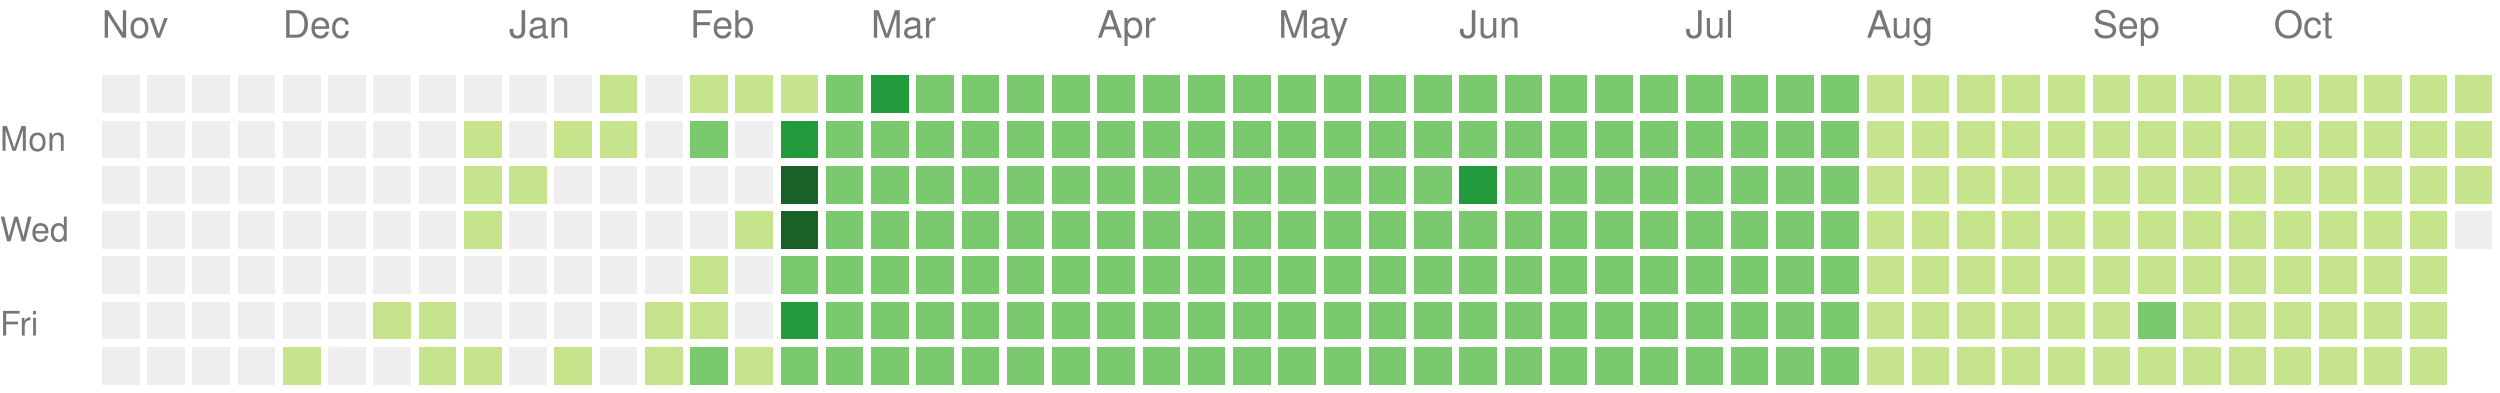
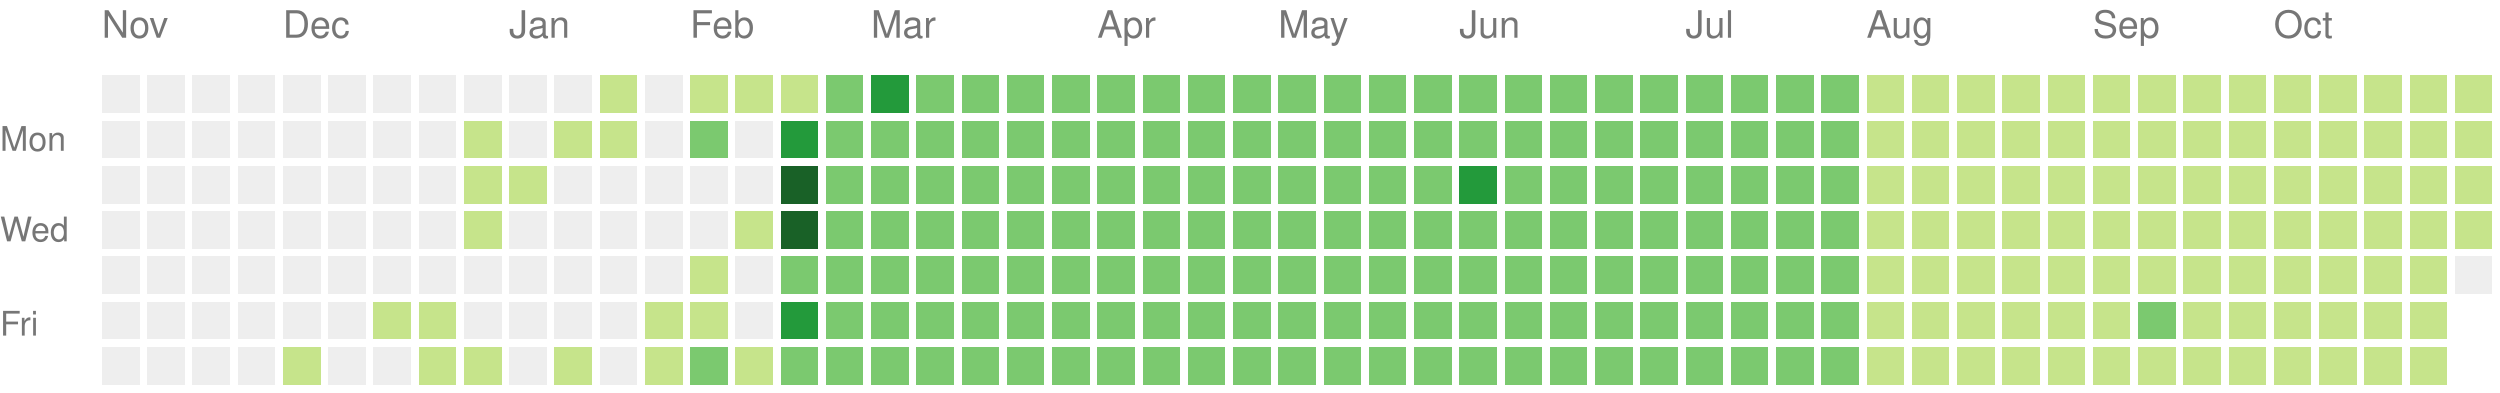
<svg xmlns="http://www.w3.org/2000/svg" version="1.1" width="663" height="104">
  <rect style="fill:#eeeeee;shape-rendering:crispedges;" data-score="0" data-date="2024-11-03" x="27" y="20" width="10" height="10" />
  <rect style="fill:#eeeeee;shape-rendering:crispedges;" data-score="0" data-date="2024-11-10" x="39" y="20" width="10" height="10" />
  <rect style="fill:#eeeeee;shape-rendering:crispedges;" data-score="0" data-date="2024-11-17" x="51" y="20" width="10" height="10" />
  <rect style="fill:#eeeeee;shape-rendering:crispedges;" data-score="0" data-date="2024-11-24" x="63" y="20" width="10" height="10" />
  <rect style="fill:#eeeeee;shape-rendering:crispedges;" data-score="0" data-date="2024-12-01" x="75" y="20" width="10" height="10" />
  <rect style="fill:#eeeeee;shape-rendering:crispedges;" data-score="0" data-date="2024-12-08" x="87" y="20" width="10" height="10" />
  <rect style="fill:#eeeeee;shape-rendering:crispedges;" data-score="0" data-date="2024-12-15" x="99" y="20" width="10" height="10" />
  <rect style="fill:#eeeeee;shape-rendering:crispedges;" data-score="0" data-date="2024-12-22" x="111" y="20" width="10" height="10" />
  <rect style="fill:#eeeeee;shape-rendering:crispedges;" data-score="0" data-date="2024-12-29" x="123" y="20" width="10" height="10" />
  <rect style="fill:#eeeeee;shape-rendering:crispedges;" data-score="0" data-date="2025-01-05" x="135" y="20" width="10" height="10" />
  <rect style="fill:#eeeeee;shape-rendering:crispedges;" data-score="0" data-date="2025-01-12" x="147" y="20" width="10" height="10" />
  <rect style="fill:#c6e48b;shape-rendering:crispedges;" data-score="1" data-date="2025-01-19" x="159" y="20" width="10" height="10" />
  <rect style="fill:#eeeeee;shape-rendering:crispedges;" data-score="0" data-date="2025-01-26" x="171" y="20" width="10" height="10" />
  <rect style="fill:#c6e48b;shape-rendering:crispedges;" data-score="1" data-date="2025-02-02" x="183" y="20" width="10" height="10" />
  <rect style="fill:#c6e48b;shape-rendering:crispedges;" data-score="1" data-date="2025-02-09" x="195" y="20" width="10" height="10" />
  <rect style="fill:#c6e48b;shape-rendering:crispedges;" data-score="1" data-date="2025-02-16" x="207" y="20" width="10" height="10" />
  <rect style="fill:#7bc96f;shape-rendering:crispedges;" data-score="2" data-date="2025-02-23" x="219" y="20" width="10" height="10" />
  <rect style="fill:#239a3b;shape-rendering:crispedges;" data-score="3" data-date="2025-03-02" x="231" y="20" width="10" height="10" />
  <rect style="fill:#7bc96f;shape-rendering:crispedges;" data-score="2" data-date="2025-03-09" x="243" y="20" width="10" height="10" />
  <rect style="fill:#7bc96f;shape-rendering:crispedges;" data-score="2" data-date="2025-03-16" x="255" y="20" width="10" height="10" />
  <rect style="fill:#7bc96f;shape-rendering:crispedges;" data-score="2" data-date="2025-03-23" x="267" y="20" width="10" height="10" />
  <rect style="fill:#7bc96f;shape-rendering:crispedges;" data-score="2" data-date="2025-03-30" x="279" y="20" width="10" height="10" />
  <rect style="fill:#7bc96f;shape-rendering:crispedges;" data-score="2" data-date="2025-04-06" x="291" y="20" width="10" height="10" />
  <rect style="fill:#7bc96f;shape-rendering:crispedges;" data-score="2" data-date="2025-04-13" x="303" y="20" width="10" height="10" />
  <rect style="fill:#7bc96f;shape-rendering:crispedges;" data-score="2" data-date="2025-04-20" x="315" y="20" width="10" height="10" />
  <rect style="fill:#7bc96f;shape-rendering:crispedges;" data-score="2" data-date="2025-04-27" x="327" y="20" width="10" height="10" />
  <rect style="fill:#7bc96f;shape-rendering:crispedges;" data-score="2" data-date="2025-05-04" x="339" y="20" width="10" height="10" />
  <rect style="fill:#7bc96f;shape-rendering:crispedges;" data-score="2" data-date="2025-05-11" x="351" y="20" width="10" height="10" />
  <rect style="fill:#7bc96f;shape-rendering:crispedges;" data-score="2" data-date="2025-05-18" x="363" y="20" width="10" height="10" />
  <rect style="fill:#7bc96f;shape-rendering:crispedges;" data-score="2" data-date="2025-05-25" x="375" y="20" width="10" height="10" />
  <rect style="fill:#7bc96f;shape-rendering:crispedges;" data-score="2" data-date="2025-06-01" x="387" y="20" width="10" height="10" />
  <rect style="fill:#7bc96f;shape-rendering:crispedges;" data-score="2" data-date="2025-06-08" x="399" y="20" width="10" height="10" />
  <rect style="fill:#7bc96f;shape-rendering:crispedges;" data-score="2" data-date="2025-06-15" x="411" y="20" width="10" height="10" />
  <rect style="fill:#7bc96f;shape-rendering:crispedges;" data-score="2" data-date="2025-06-22" x="423" y="20" width="10" height="10" />
  <rect style="fill:#7bc96f;shape-rendering:crispedges;" data-score="2" data-date="2025-06-29" x="435" y="20" width="10" height="10" />
  <rect style="fill:#7bc96f;shape-rendering:crispedges;" data-score="2" data-date="2025-07-06" x="447" y="20" width="10" height="10" />
  <rect style="fill:#7bc96f;shape-rendering:crispedges;" data-score="2" data-date="2025-07-13" x="459" y="20" width="10" height="10" />
  <rect style="fill:#7bc96f;shape-rendering:crispedges;" data-score="2" data-date="2025-07-20" x="471" y="20" width="10" height="10" />
  <rect style="fill:#7bc96f;shape-rendering:crispedges;" data-score="2" data-date="2025-07-27" x="483" y="20" width="10" height="10" />
  <rect style="fill:#c6e48b;shape-rendering:crispedges;" data-score="1" data-date="2025-08-03" x="495" y="20" width="10" height="10" />
  <rect style="fill:#c6e48b;shape-rendering:crispedges;" data-score="1" data-date="2025-08-10" x="507" y="20" width="10" height="10" />
  <rect style="fill:#c6e48b;shape-rendering:crispedges;" data-score="1" data-date="2025-08-17" x="519" y="20" width="10" height="10" />
  <rect style="fill:#c6e48b;shape-rendering:crispedges;" data-score="1" data-date="2025-08-24" x="531" y="20" width="10" height="10" />
  <rect style="fill:#c6e48b;shape-rendering:crispedges;" data-score="1" data-date="2025-08-31" x="543" y="20" width="10" height="10" />
  <rect style="fill:#c6e48b;shape-rendering:crispedges;" data-score="1" data-date="2025-09-07" x="555" y="20" width="10" height="10" />
  <rect style="fill:#c6e48b;shape-rendering:crispedges;" data-score="1" data-date="2025-09-14" x="567" y="20" width="10" height="10" />
  <rect style="fill:#c6e48b;shape-rendering:crispedges;" data-score="1" data-date="2025-09-21" x="579" y="20" width="10" height="10" />
  <rect style="fill:#c6e48b;shape-rendering:crispedges;" data-score="1" data-date="2025-09-28" x="591" y="20" width="10" height="10" />
  <rect style="fill:#c6e48b;shape-rendering:crispedges;" data-score="1" data-date="2025-10-05" x="603" y="20" width="10" height="10" />
  <rect style="fill:#c6e48b;shape-rendering:crispedges;" data-score="1" data-date="2025-10-12" x="615" y="20" width="10" height="10" />
  <rect style="fill:#c6e48b;shape-rendering:crispedges;" data-score="1" data-date="2025-10-19" x="627" y="20" width="10" height="10" />
  <rect style="fill:#c6e48b;shape-rendering:crispedges;" data-score="1" data-date="2025-10-26" x="639" y="20" width="10" height="10" />
  <rect style="fill:#c6e48b;shape-rendering:crispedges;" data-score="1" data-date="2025-11-02" x="651" y="20" width="10" height="10" />
  <rect style="fill:#eeeeee;shape-rendering:crispedges;" data-score="0" data-date="2024-11-04" x="27" y="32" width="10" height="10" />
  <rect style="fill:#eeeeee;shape-rendering:crispedges;" data-score="0" data-date="2024-11-11" x="39" y="32" width="10" height="10" />
  <rect style="fill:#eeeeee;shape-rendering:crispedges;" data-score="0" data-date="2024-11-18" x="51" y="32" width="10" height="10" />
  <rect style="fill:#eeeeee;shape-rendering:crispedges;" data-score="0" data-date="2024-11-25" x="63" y="32" width="10" height="10" />
  <rect style="fill:#eeeeee;shape-rendering:crispedges;" data-score="0" data-date="2024-12-02" x="75" y="32" width="10" height="10" />
  <rect style="fill:#eeeeee;shape-rendering:crispedges;" data-score="0" data-date="2024-12-09" x="87" y="32" width="10" height="10" />
  <rect style="fill:#eeeeee;shape-rendering:crispedges;" data-score="0" data-date="2024-12-16" x="99" y="32" width="10" height="10" />
  <rect style="fill:#eeeeee;shape-rendering:crispedges;" data-score="0" data-date="2024-12-23" x="111" y="32" width="10" height="10" />
  <rect style="fill:#c6e48b;shape-rendering:crispedges;" data-score="1" data-date="2024-12-30" x="123" y="32" width="10" height="10" />
  <rect style="fill:#eeeeee;shape-rendering:crispedges;" data-score="0" data-date="2025-01-06" x="135" y="32" width="10" height="10" />
  <rect style="fill:#c6e48b;shape-rendering:crispedges;" data-score="1" data-date="2025-01-13" x="147" y="32" width="10" height="10" />
  <rect style="fill:#c6e48b;shape-rendering:crispedges;" data-score="1" data-date="2025-01-20" x="159" y="32" width="10" height="10" />
  <rect style="fill:#eeeeee;shape-rendering:crispedges;" data-score="0" data-date="2025-01-27" x="171" y="32" width="10" height="10" />
  <rect style="fill:#7bc96f;shape-rendering:crispedges;" data-score="2" data-date="2025-02-03" x="183" y="32" width="10" height="10" />
  <rect style="fill:#eeeeee;shape-rendering:crispedges;" data-score="0" data-date="2025-02-10" x="195" y="32" width="10" height="10" />
  <rect style="fill:#239a3b;shape-rendering:crispedges;" data-score="3" data-date="2025-02-17" x="207" y="32" width="10" height="10" />
  <rect style="fill:#7bc96f;shape-rendering:crispedges;" data-score="2" data-date="2025-02-24" x="219" y="32" width="10" height="10" />
  <rect style="fill:#7bc96f;shape-rendering:crispedges;" data-score="2" data-date="2025-03-03" x="231" y="32" width="10" height="10" />
  <rect style="fill:#7bc96f;shape-rendering:crispedges;" data-score="2" data-date="2025-03-10" x="243" y="32" width="10" height="10" />
  <rect style="fill:#7bc96f;shape-rendering:crispedges;" data-score="2" data-date="2025-03-17" x="255" y="32" width="10" height="10" />
  <rect style="fill:#7bc96f;shape-rendering:crispedges;" data-score="2" data-date="2025-03-24" x="267" y="32" width="10" height="10" />
  <rect style="fill:#7bc96f;shape-rendering:crispedges;" data-score="2" data-date="2025-03-31" x="279" y="32" width="10" height="10" />
  <rect style="fill:#7bc96f;shape-rendering:crispedges;" data-score="2" data-date="2025-04-07" x="291" y="32" width="10" height="10" />
  <rect style="fill:#7bc96f;shape-rendering:crispedges;" data-score="2" data-date="2025-04-14" x="303" y="32" width="10" height="10" />
  <rect style="fill:#7bc96f;shape-rendering:crispedges;" data-score="2" data-date="2025-04-21" x="315" y="32" width="10" height="10" />
  <rect style="fill:#7bc96f;shape-rendering:crispedges;" data-score="2" data-date="2025-04-28" x="327" y="32" width="10" height="10" />
  <rect style="fill:#7bc96f;shape-rendering:crispedges;" data-score="2" data-date="2025-05-05" x="339" y="32" width="10" height="10" />
  <rect style="fill:#7bc96f;shape-rendering:crispedges;" data-score="2" data-date="2025-05-12" x="351" y="32" width="10" height="10" />
  <rect style="fill:#7bc96f;shape-rendering:crispedges;" data-score="2" data-date="2025-05-19" x="363" y="32" width="10" height="10" />
  <rect style="fill:#7bc96f;shape-rendering:crispedges;" data-score="2" data-date="2025-05-26" x="375" y="32" width="10" height="10" />
  <rect style="fill:#7bc96f;shape-rendering:crispedges;" data-score="2" data-date="2025-06-02" x="387" y="32" width="10" height="10" />
  <rect style="fill:#7bc96f;shape-rendering:crispedges;" data-score="2" data-date="2025-06-09" x="399" y="32" width="10" height="10" />
  <rect style="fill:#7bc96f;shape-rendering:crispedges;" data-score="2" data-date="2025-06-16" x="411" y="32" width="10" height="10" />
  <rect style="fill:#7bc96f;shape-rendering:crispedges;" data-score="2" data-date="2025-06-23" x="423" y="32" width="10" height="10" />
  <rect style="fill:#7bc96f;shape-rendering:crispedges;" data-score="2" data-date="2025-06-30" x="435" y="32" width="10" height="10" />
  <rect style="fill:#7bc96f;shape-rendering:crispedges;" data-score="2" data-date="2025-07-07" x="447" y="32" width="10" height="10" />
  <rect style="fill:#7bc96f;shape-rendering:crispedges;" data-score="2" data-date="2025-07-14" x="459" y="32" width="10" height="10" />
  <rect style="fill:#7bc96f;shape-rendering:crispedges;" data-score="2" data-date="2025-07-21" x="471" y="32" width="10" height="10" />
  <rect style="fill:#7bc96f;shape-rendering:crispedges;" data-score="2" data-date="2025-07-28" x="483" y="32" width="10" height="10" />
  <rect style="fill:#c6e48b;shape-rendering:crispedges;" data-score="1" data-date="2025-08-04" x="495" y="32" width="10" height="10" />
  <rect style="fill:#c6e48b;shape-rendering:crispedges;" data-score="1" data-date="2025-08-11" x="507" y="32" width="10" height="10" />
  <rect style="fill:#c6e48b;shape-rendering:crispedges;" data-score="1" data-date="2025-08-18" x="519" y="32" width="10" height="10" />
  <rect style="fill:#c6e48b;shape-rendering:crispedges;" data-score="1" data-date="2025-08-25" x="531" y="32" width="10" height="10" />
  <rect style="fill:#c6e48b;shape-rendering:crispedges;" data-score="1" data-date="2025-09-01" x="543" y="32" width="10" height="10" />
  <rect style="fill:#c6e48b;shape-rendering:crispedges;" data-score="1" data-date="2025-09-08" x="555" y="32" width="10" height="10" />
  <rect style="fill:#c6e48b;shape-rendering:crispedges;" data-score="1" data-date="2025-09-15" x="567" y="32" width="10" height="10" />
  <rect style="fill:#c6e48b;shape-rendering:crispedges;" data-score="1" data-date="2025-09-22" x="579" y="32" width="10" height="10" />
  <rect style="fill:#c6e48b;shape-rendering:crispedges;" data-score="1" data-date="2025-09-29" x="591" y="32" width="10" height="10" />
  <rect style="fill:#c6e48b;shape-rendering:crispedges;" data-score="1" data-date="2025-10-06" x="603" y="32" width="10" height="10" />
  <rect style="fill:#c6e48b;shape-rendering:crispedges;" data-score="1" data-date="2025-10-13" x="615" y="32" width="10" height="10" />
  <rect style="fill:#c6e48b;shape-rendering:crispedges;" data-score="1" data-date="2025-10-20" x="627" y="32" width="10" height="10" />
  <rect style="fill:#c6e48b;shape-rendering:crispedges;" data-score="1" data-date="2025-10-27" x="639" y="32" width="10" height="10" />
  <rect style="fill:#c6e48b;shape-rendering:crispedges;" data-score="1" data-date="2025-11-03" x="651" y="32" width="10" height="10" />
  <rect style="fill:#eeeeee;shape-rendering:crispedges;" data-score="0" data-date="2024-11-05" x="27" y="44" width="10" height="10" />
  <rect style="fill:#eeeeee;shape-rendering:crispedges;" data-score="0" data-date="2024-11-12" x="39" y="44" width="10" height="10" />
  <rect style="fill:#eeeeee;shape-rendering:crispedges;" data-score="0" data-date="2024-11-19" x="51" y="44" width="10" height="10" />
  <rect style="fill:#eeeeee;shape-rendering:crispedges;" data-score="0" data-date="2024-11-26" x="63" y="44" width="10" height="10" />
  <rect style="fill:#eeeeee;shape-rendering:crispedges;" data-score="0" data-date="2024-12-03" x="75" y="44" width="10" height="10" />
  <rect style="fill:#eeeeee;shape-rendering:crispedges;" data-score="0" data-date="2024-12-10" x="87" y="44" width="10" height="10" />
  <rect style="fill:#eeeeee;shape-rendering:crispedges;" data-score="0" data-date="2024-12-17" x="99" y="44" width="10" height="10" />
  <rect style="fill:#eeeeee;shape-rendering:crispedges;" data-score="0" data-date="2024-12-24" x="111" y="44" width="10" height="10" />
  <rect style="fill:#c6e48b;shape-rendering:crispedges;" data-score="1" data-date="2024-12-31" x="123" y="44" width="10" height="10" />
  <rect style="fill:#c6e48b;shape-rendering:crispedges;" data-score="1" data-date="2025-01-07" x="135" y="44" width="10" height="10" />
  <rect style="fill:#eeeeee;shape-rendering:crispedges;" data-score="0" data-date="2025-01-14" x="147" y="44" width="10" height="10" />
  <rect style="fill:#eeeeee;shape-rendering:crispedges;" data-score="0" data-date="2025-01-21" x="159" y="44" width="10" height="10" />
  <rect style="fill:#eeeeee;shape-rendering:crispedges;" data-score="0" data-date="2025-01-28" x="171" y="44" width="10" height="10" />
  <rect style="fill:#eeeeee;shape-rendering:crispedges;" data-score="0" data-date="2025-02-04" x="183" y="44" width="10" height="10" />
  <rect style="fill:#eeeeee;shape-rendering:crispedges;" data-score="0" data-date="2025-02-11" x="195" y="44" width="10" height="10" />
  <rect style="fill:#196127;shape-rendering:crispedges;" data-score="4" data-date="2025-02-18" x="207" y="44" width="10" height="10" />
  <rect style="fill:#7bc96f;shape-rendering:crispedges;" data-score="2" data-date="2025-02-25" x="219" y="44" width="10" height="10" />
  <rect style="fill:#7bc96f;shape-rendering:crispedges;" data-score="2" data-date="2025-03-04" x="231" y="44" width="10" height="10" />
  <rect style="fill:#7bc96f;shape-rendering:crispedges;" data-score="2" data-date="2025-03-11" x="243" y="44" width="10" height="10" />
  <rect style="fill:#7bc96f;shape-rendering:crispedges;" data-score="2" data-date="2025-03-18" x="255" y="44" width="10" height="10" />
  <rect style="fill:#7bc96f;shape-rendering:crispedges;" data-score="2" data-date="2025-03-25" x="267" y="44" width="10" height="10" />
  <rect style="fill:#7bc96f;shape-rendering:crispedges;" data-score="2" data-date="2025-04-01" x="279" y="44" width="10" height="10" />
  <rect style="fill:#7bc96f;shape-rendering:crispedges;" data-score="2" data-date="2025-04-08" x="291" y="44" width="10" height="10" />
  <rect style="fill:#7bc96f;shape-rendering:crispedges;" data-score="2" data-date="2025-04-15" x="303" y="44" width="10" height="10" />
  <rect style="fill:#7bc96f;shape-rendering:crispedges;" data-score="2" data-date="2025-04-22" x="315" y="44" width="10" height="10" />
  <rect style="fill:#7bc96f;shape-rendering:crispedges;" data-score="2" data-date="2025-04-29" x="327" y="44" width="10" height="10" />
  <rect style="fill:#7bc96f;shape-rendering:crispedges;" data-score="2" data-date="2025-05-06" x="339" y="44" width="10" height="10" />
  <rect style="fill:#7bc96f;shape-rendering:crispedges;" data-score="2" data-date="2025-05-13" x="351" y="44" width="10" height="10" />
  <rect style="fill:#7bc96f;shape-rendering:crispedges;" data-score="2" data-date="2025-05-20" x="363" y="44" width="10" height="10" />
  <rect style="fill:#7bc96f;shape-rendering:crispedges;" data-score="2" data-date="2025-05-27" x="375" y="44" width="10" height="10" />
  <rect style="fill:#239a3b;shape-rendering:crispedges;" data-score="3" data-date="2025-06-03" x="387" y="44" width="10" height="10" />
  <rect style="fill:#7bc96f;shape-rendering:crispedges;" data-score="2" data-date="2025-06-10" x="399" y="44" width="10" height="10" />
  <rect style="fill:#7bc96f;shape-rendering:crispedges;" data-score="2" data-date="2025-06-17" x="411" y="44" width="10" height="10" />
  <rect style="fill:#7bc96f;shape-rendering:crispedges;" data-score="2" data-date="2025-06-24" x="423" y="44" width="10" height="10" />
  <rect style="fill:#7bc96f;shape-rendering:crispedges;" data-score="2" data-date="2025-07-01" x="435" y="44" width="10" height="10" />
  <rect style="fill:#7bc96f;shape-rendering:crispedges;" data-score="2" data-date="2025-07-08" x="447" y="44" width="10" height="10" />
  <rect style="fill:#7bc96f;shape-rendering:crispedges;" data-score="2" data-date="2025-07-15" x="459" y="44" width="10" height="10" />
  <rect style="fill:#7bc96f;shape-rendering:crispedges;" data-score="2" data-date="2025-07-22" x="471" y="44" width="10" height="10" />
  <rect style="fill:#7bc96f;shape-rendering:crispedges;" data-score="2" data-date="2025-07-29" x="483" y="44" width="10" height="10" />
  <rect style="fill:#c6e48b;shape-rendering:crispedges;" data-score="1" data-date="2025-08-05" x="495" y="44" width="10" height="10" />
  <rect style="fill:#c6e48b;shape-rendering:crispedges;" data-score="1" data-date="2025-08-12" x="507" y="44" width="10" height="10" />
  <rect style="fill:#c6e48b;shape-rendering:crispedges;" data-score="1" data-date="2025-08-19" x="519" y="44" width="10" height="10" />
  <rect style="fill:#c6e48b;shape-rendering:crispedges;" data-score="1" data-date="2025-08-26" x="531" y="44" width="10" height="10" />
  <rect style="fill:#c6e48b;shape-rendering:crispedges;" data-score="1" data-date="2025-09-02" x="543" y="44" width="10" height="10" />
  <rect style="fill:#c6e48b;shape-rendering:crispedges;" data-score="1" data-date="2025-09-09" x="555" y="44" width="10" height="10" />
  <rect style="fill:#c6e48b;shape-rendering:crispedges;" data-score="1" data-date="2025-09-16" x="567" y="44" width="10" height="10" />
  <rect style="fill:#c6e48b;shape-rendering:crispedges;" data-score="1" data-date="2025-09-23" x="579" y="44" width="10" height="10" />
  <rect style="fill:#c6e48b;shape-rendering:crispedges;" data-score="1" data-date="2025-09-30" x="591" y="44" width="10" height="10" />
  <rect style="fill:#c6e48b;shape-rendering:crispedges;" data-score="1" data-date="2025-10-07" x="603" y="44" width="10" height="10" />
  <rect style="fill:#c6e48b;shape-rendering:crispedges;" data-score="1" data-date="2025-10-14" x="615" y="44" width="10" height="10" />
  <rect style="fill:#c6e48b;shape-rendering:crispedges;" data-score="1" data-date="2025-10-21" x="627" y="44" width="10" height="10" />
  <rect style="fill:#c6e48b;shape-rendering:crispedges;" data-score="1" data-date="2025-10-28" x="639" y="44" width="10" height="10" />
  <rect style="fill:#c6e48b;shape-rendering:crispedges;" data-score="1" data-date="2025-11-04" x="651" y="44" width="10" height="10" />
  <rect style="fill:#eeeeee;shape-rendering:crispedges;" data-score="0" data-date="2024-11-06" x="27" y="56" width="10" height="10" />
  <rect style="fill:#eeeeee;shape-rendering:crispedges;" data-score="0" data-date="2024-11-13" x="39" y="56" width="10" height="10" />
  <rect style="fill:#eeeeee;shape-rendering:crispedges;" data-score="0" data-date="2024-11-20" x="51" y="56" width="10" height="10" />
  <rect style="fill:#eeeeee;shape-rendering:crispedges;" data-score="0" data-date="2024-11-27" x="63" y="56" width="10" height="10" />
  <rect style="fill:#eeeeee;shape-rendering:crispedges;" data-score="0" data-date="2024-12-04" x="75" y="56" width="10" height="10" />
  <rect style="fill:#eeeeee;shape-rendering:crispedges;" data-score="0" data-date="2024-12-11" x="87" y="56" width="10" height="10" />
  <rect style="fill:#eeeeee;shape-rendering:crispedges;" data-score="0" data-date="2024-12-18" x="99" y="56" width="10" height="10" />
  <rect style="fill:#eeeeee;shape-rendering:crispedges;" data-score="0" data-date="2024-12-25" x="111" y="56" width="10" height="10" />
  <rect style="fill:#c6e48b;shape-rendering:crispedges;" data-score="1" data-date="2025-01-01" x="123" y="56" width="10" height="10" />
  <rect style="fill:#eeeeee;shape-rendering:crispedges;" data-score="0" data-date="2025-01-08" x="135" y="56" width="10" height="10" />
  <rect style="fill:#eeeeee;shape-rendering:crispedges;" data-score="0" data-date="2025-01-15" x="147" y="56" width="10" height="10" />
  <rect style="fill:#eeeeee;shape-rendering:crispedges;" data-score="0" data-date="2025-01-22" x="159" y="56" width="10" height="10" />
  <rect style="fill:#eeeeee;shape-rendering:crispedges;" data-score="0" data-date="2025-01-29" x="171" y="56" width="10" height="10" />
  <rect style="fill:#eeeeee;shape-rendering:crispedges;" data-score="0" data-date="2025-02-05" x="183" y="56" width="10" height="10" />
  <rect style="fill:#c6e48b;shape-rendering:crispedges;" data-score="1" data-date="2025-02-12" x="195" y="56" width="10" height="10" />
  <rect style="fill:#196127;shape-rendering:crispedges;" data-score="4" data-date="2025-02-19" x="207" y="56" width="10" height="10" />
  <rect style="fill:#7bc96f;shape-rendering:crispedges;" data-score="2" data-date="2025-02-26" x="219" y="56" width="10" height="10" />
  <rect style="fill:#7bc96f;shape-rendering:crispedges;" data-score="2" data-date="2025-03-05" x="231" y="56" width="10" height="10" />
  <rect style="fill:#7bc96f;shape-rendering:crispedges;" data-score="2" data-date="2025-03-12" x="243" y="56" width="10" height="10" />
  <rect style="fill:#7bc96f;shape-rendering:crispedges;" data-score="2" data-date="2025-03-19" x="255" y="56" width="10" height="10" />
  <rect style="fill:#7bc96f;shape-rendering:crispedges;" data-score="2" data-date="2025-03-26" x="267" y="56" width="10" height="10" />
  <rect style="fill:#7bc96f;shape-rendering:crispedges;" data-score="2" data-date="2025-04-02" x="279" y="56" width="10" height="10" />
  <rect style="fill:#7bc96f;shape-rendering:crispedges;" data-score="2" data-date="2025-04-09" x="291" y="56" width="10" height="10" />
  <rect style="fill:#7bc96f;shape-rendering:crispedges;" data-score="2" data-date="2025-04-16" x="303" y="56" width="10" height="10" />
  <rect style="fill:#7bc96f;shape-rendering:crispedges;" data-score="2" data-date="2025-04-23" x="315" y="56" width="10" height="10" />
  <rect style="fill:#7bc96f;shape-rendering:crispedges;" data-score="2" data-date="2025-04-30" x="327" y="56" width="10" height="10" />
  <rect style="fill:#7bc96f;shape-rendering:crispedges;" data-score="2" data-date="2025-05-07" x="339" y="56" width="10" height="10" />
  <rect style="fill:#7bc96f;shape-rendering:crispedges;" data-score="2" data-date="2025-05-14" x="351" y="56" width="10" height="10" />
  <rect style="fill:#7bc96f;shape-rendering:crispedges;" data-score="2" data-date="2025-05-21" x="363" y="56" width="10" height="10" />
  <rect style="fill:#7bc96f;shape-rendering:crispedges;" data-score="2" data-date="2025-05-28" x="375" y="56" width="10" height="10" />
  <rect style="fill:#7bc96f;shape-rendering:crispedges;" data-score="2" data-date="2025-06-04" x="387" y="56" width="10" height="10" />
  <rect style="fill:#7bc96f;shape-rendering:crispedges;" data-score="2" data-date="2025-06-11" x="399" y="56" width="10" height="10" />
  <rect style="fill:#7bc96f;shape-rendering:crispedges;" data-score="2" data-date="2025-06-18" x="411" y="56" width="10" height="10" />
  <rect style="fill:#7bc96f;shape-rendering:crispedges;" data-score="2" data-date="2025-06-25" x="423" y="56" width="10" height="10" />
  <rect style="fill:#7bc96f;shape-rendering:crispedges;" data-score="2" data-date="2025-07-02" x="435" y="56" width="10" height="10" />
  <rect style="fill:#7bc96f;shape-rendering:crispedges;" data-score="2" data-date="2025-07-09" x="447" y="56" width="10" height="10" />
  <rect style="fill:#7bc96f;shape-rendering:crispedges;" data-score="2" data-date="2025-07-16" x="459" y="56" width="10" height="10" />
  <rect style="fill:#7bc96f;shape-rendering:crispedges;" data-score="2" data-date="2025-07-23" x="471" y="56" width="10" height="10" />
  <rect style="fill:#7bc96f;shape-rendering:crispedges;" data-score="2" data-date="2025-07-30" x="483" y="56" width="10" height="10" />
  <rect style="fill:#c6e48b;shape-rendering:crispedges;" data-score="1" data-date="2025-08-06" x="495" y="56" width="10" height="10" />
  <rect style="fill:#c6e48b;shape-rendering:crispedges;" data-score="1" data-date="2025-08-13" x="507" y="56" width="10" height="10" />
  <rect style="fill:#c6e48b;shape-rendering:crispedges;" data-score="1" data-date="2025-08-20" x="519" y="56" width="10" height="10" />
  <rect style="fill:#c6e48b;shape-rendering:crispedges;" data-score="1" data-date="2025-08-27" x="531" y="56" width="10" height="10" />
  <rect style="fill:#c6e48b;shape-rendering:crispedges;" data-score="1" data-date="2025-09-03" x="543" y="56" width="10" height="10" />
  <rect style="fill:#c6e48b;shape-rendering:crispedges;" data-score="1" data-date="2025-09-10" x="555" y="56" width="10" height="10" />
  <rect style="fill:#c6e48b;shape-rendering:crispedges;" data-score="1" data-date="2025-09-17" x="567" y="56" width="10" height="10" />
  <rect style="fill:#c6e48b;shape-rendering:crispedges;" data-score="1" data-date="2025-09-24" x="579" y="56" width="10" height="10" />
  <rect style="fill:#c6e48b;shape-rendering:crispedges;" data-score="1" data-date="2025-10-01" x="591" y="56" width="10" height="10" />
  <rect style="fill:#c6e48b;shape-rendering:crispedges;" data-score="1" data-date="2025-10-08" x="603" y="56" width="10" height="10" />
  <rect style="fill:#c6e48b;shape-rendering:crispedges;" data-score="1" data-date="2025-10-15" x="615" y="56" width="10" height="10" />
  <rect style="fill:#c6e48b;shape-rendering:crispedges;" data-score="1" data-date="2025-10-22" x="627" y="56" width="10" height="10" />
  <rect style="fill:#c6e48b;shape-rendering:crispedges;" data-score="1" data-date="2025-10-29" x="639" y="56" width="10" height="10" />
-   <rect style="fill:#eeeeee;shape-rendering:crispedges;" data-score="0" data-date="2025-11-05" x="651" y="56" width="10" height="10" />
+   <rect style="fill:#c6e48b;shape-rendering:crispedges;" data-score="1" data-date="2025-11-05" x="651" y="56" width="10" height="10" />
  <rect style="fill:#eeeeee;shape-rendering:crispedges;" data-score="0" data-date="2024-11-07" x="27" y="68" width="10" height="10" />
  <rect style="fill:#eeeeee;shape-rendering:crispedges;" data-score="0" data-date="2024-11-14" x="39" y="68" width="10" height="10" />
  <rect style="fill:#eeeeee;shape-rendering:crispedges;" data-score="0" data-date="2024-11-21" x="51" y="68" width="10" height="10" />
  <rect style="fill:#eeeeee;shape-rendering:crispedges;" data-score="0" data-date="2024-11-28" x="63" y="68" width="10" height="10" />
  <rect style="fill:#eeeeee;shape-rendering:crispedges;" data-score="0" data-date="2024-12-05" x="75" y="68" width="10" height="10" />
  <rect style="fill:#eeeeee;shape-rendering:crispedges;" data-score="0" data-date="2024-12-12" x="87" y="68" width="10" height="10" />
  <rect style="fill:#eeeeee;shape-rendering:crispedges;" data-score="0" data-date="2024-12-19" x="99" y="68" width="10" height="10" />
  <rect style="fill:#eeeeee;shape-rendering:crispedges;" data-score="0" data-date="2024-12-26" x="111" y="68" width="10" height="10" />
  <rect style="fill:#eeeeee;shape-rendering:crispedges;" data-score="0" data-date="2025-01-02" x="123" y="68" width="10" height="10" />
  <rect style="fill:#eeeeee;shape-rendering:crispedges;" data-score="0" data-date="2025-01-09" x="135" y="68" width="10" height="10" />
  <rect style="fill:#eeeeee;shape-rendering:crispedges;" data-score="0" data-date="2025-01-16" x="147" y="68" width="10" height="10" />
  <rect style="fill:#eeeeee;shape-rendering:crispedges;" data-score="0" data-date="2025-01-23" x="159" y="68" width="10" height="10" />
  <rect style="fill:#eeeeee;shape-rendering:crispedges;" data-score="0" data-date="2025-01-30" x="171" y="68" width="10" height="10" />
  <rect style="fill:#c6e48b;shape-rendering:crispedges;" data-score="1" data-date="2025-02-06" x="183" y="68" width="10" height="10" />
  <rect style="fill:#eeeeee;shape-rendering:crispedges;" data-score="0" data-date="2025-02-13" x="195" y="68" width="10" height="10" />
  <rect style="fill:#7bc96f;shape-rendering:crispedges;" data-score="2" data-date="2025-02-20" x="207" y="68" width="10" height="10" />
  <rect style="fill:#7bc96f;shape-rendering:crispedges;" data-score="2" data-date="2025-02-27" x="219" y="68" width="10" height="10" />
  <rect style="fill:#7bc96f;shape-rendering:crispedges;" data-score="2" data-date="2025-03-06" x="231" y="68" width="10" height="10" />
  <rect style="fill:#7bc96f;shape-rendering:crispedges;" data-score="2" data-date="2025-03-13" x="243" y="68" width="10" height="10" />
  <rect style="fill:#7bc96f;shape-rendering:crispedges;" data-score="2" data-date="2025-03-20" x="255" y="68" width="10" height="10" />
  <rect style="fill:#7bc96f;shape-rendering:crispedges;" data-score="2" data-date="2025-03-27" x="267" y="68" width="10" height="10" />
  <rect style="fill:#7bc96f;shape-rendering:crispedges;" data-score="2" data-date="2025-04-03" x="279" y="68" width="10" height="10" />
  <rect style="fill:#7bc96f;shape-rendering:crispedges;" data-score="2" data-date="2025-04-10" x="291" y="68" width="10" height="10" />
  <rect style="fill:#7bc96f;shape-rendering:crispedges;" data-score="2" data-date="2025-04-17" x="303" y="68" width="10" height="10" />
  <rect style="fill:#7bc96f;shape-rendering:crispedges;" data-score="2" data-date="2025-04-24" x="315" y="68" width="10" height="10" />
  <rect style="fill:#7bc96f;shape-rendering:crispedges;" data-score="2" data-date="2025-05-01" x="327" y="68" width="10" height="10" />
  <rect style="fill:#7bc96f;shape-rendering:crispedges;" data-score="2" data-date="2025-05-08" x="339" y="68" width="10" height="10" />
  <rect style="fill:#7bc96f;shape-rendering:crispedges;" data-score="2" data-date="2025-05-15" x="351" y="68" width="10" height="10" />
  <rect style="fill:#7bc96f;shape-rendering:crispedges;" data-score="2" data-date="2025-05-22" x="363" y="68" width="10" height="10" />
  <rect style="fill:#7bc96f;shape-rendering:crispedges;" data-score="2" data-date="2025-05-29" x="375" y="68" width="10" height="10" />
  <rect style="fill:#7bc96f;shape-rendering:crispedges;" data-score="2" data-date="2025-06-05" x="387" y="68" width="10" height="10" />
  <rect style="fill:#7bc96f;shape-rendering:crispedges;" data-score="2" data-date="2025-06-12" x="399" y="68" width="10" height="10" />
  <rect style="fill:#7bc96f;shape-rendering:crispedges;" data-score="2" data-date="2025-06-19" x="411" y="68" width="10" height="10" />
  <rect style="fill:#7bc96f;shape-rendering:crispedges;" data-score="2" data-date="2025-06-26" x="423" y="68" width="10" height="10" />
  <rect style="fill:#7bc96f;shape-rendering:crispedges;" data-score="2" data-date="2025-07-03" x="435" y="68" width="10" height="10" />
  <rect style="fill:#7bc96f;shape-rendering:crispedges;" data-score="2" data-date="2025-07-10" x="447" y="68" width="10" height="10" />
  <rect style="fill:#7bc96f;shape-rendering:crispedges;" data-score="2" data-date="2025-07-17" x="459" y="68" width="10" height="10" />
  <rect style="fill:#7bc96f;shape-rendering:crispedges;" data-score="2" data-date="2025-07-24" x="471" y="68" width="10" height="10" />
  <rect style="fill:#7bc96f;shape-rendering:crispedges;" data-score="2" data-date="2025-07-31" x="483" y="68" width="10" height="10" />
  <rect style="fill:#c6e48b;shape-rendering:crispedges;" data-score="1" data-date="2025-08-07" x="495" y="68" width="10" height="10" />
  <rect style="fill:#c6e48b;shape-rendering:crispedges;" data-score="1" data-date="2025-08-14" x="507" y="68" width="10" height="10" />
  <rect style="fill:#c6e48b;shape-rendering:crispedges;" data-score="1" data-date="2025-08-21" x="519" y="68" width="10" height="10" />
  <rect style="fill:#c6e48b;shape-rendering:crispedges;" data-score="1" data-date="2025-08-28" x="531" y="68" width="10" height="10" />
  <rect style="fill:#c6e48b;shape-rendering:crispedges;" data-score="1" data-date="2025-09-04" x="543" y="68" width="10" height="10" />
  <rect style="fill:#c6e48b;shape-rendering:crispedges;" data-score="1" data-date="2025-09-11" x="555" y="68" width="10" height="10" />
  <rect style="fill:#c6e48b;shape-rendering:crispedges;" data-score="1" data-date="2025-09-18" x="567" y="68" width="10" height="10" />
  <rect style="fill:#c6e48b;shape-rendering:crispedges;" data-score="1" data-date="2025-09-25" x="579" y="68" width="10" height="10" />
  <rect style="fill:#c6e48b;shape-rendering:crispedges;" data-score="1" data-date="2025-10-02" x="591" y="68" width="10" height="10" />
  <rect style="fill:#c6e48b;shape-rendering:crispedges;" data-score="1" data-date="2025-10-09" x="603" y="68" width="10" height="10" />
  <rect style="fill:#c6e48b;shape-rendering:crispedges;" data-score="1" data-date="2025-10-16" x="615" y="68" width="10" height="10" />
  <rect style="fill:#c6e48b;shape-rendering:crispedges;" data-score="1" data-date="2025-10-23" x="627" y="68" width="10" height="10" />
  <rect style="fill:#c6e48b;shape-rendering:crispedges;" data-score="1" data-date="2025-10-30" x="639" y="68" width="10" height="10" />
+   <rect style="fill:#eeeeee;shape-rendering:crispedges;" data-score="0" data-date="2025-11-06" x="651" y="68" width="10" height="10" />
  <rect style="fill:#eeeeee;shape-rendering:crispedges;" data-score="0" data-date="2024-11-08" x="27" y="80" width="10" height="10" />
  <rect style="fill:#eeeeee;shape-rendering:crispedges;" data-score="0" data-date="2024-11-15" x="39" y="80" width="10" height="10" />
  <rect style="fill:#eeeeee;shape-rendering:crispedges;" data-score="0" data-date="2024-11-22" x="51" y="80" width="10" height="10" />
  <rect style="fill:#eeeeee;shape-rendering:crispedges;" data-score="0" data-date="2024-11-29" x="63" y="80" width="10" height="10" />
  <rect style="fill:#eeeeee;shape-rendering:crispedges;" data-score="0" data-date="2024-12-06" x="75" y="80" width="10" height="10" />
  <rect style="fill:#eeeeee;shape-rendering:crispedges;" data-score="0" data-date="2024-12-13" x="87" y="80" width="10" height="10" />
  <rect style="fill:#c6e48b;shape-rendering:crispedges;" data-score="1" data-date="2024-12-20" x="99" y="80" width="10" height="10" />
  <rect style="fill:#c6e48b;shape-rendering:crispedges;" data-score="1" data-date="2024-12-27" x="111" y="80" width="10" height="10" />
  <rect style="fill:#eeeeee;shape-rendering:crispedges;" data-score="0" data-date="2025-01-03" x="123" y="80" width="10" height="10" />
  <rect style="fill:#eeeeee;shape-rendering:crispedges;" data-score="0" data-date="2025-01-10" x="135" y="80" width="10" height="10" />
  <rect style="fill:#eeeeee;shape-rendering:crispedges;" data-score="0" data-date="2025-01-17" x="147" y="80" width="10" height="10" />
  <rect style="fill:#eeeeee;shape-rendering:crispedges;" data-score="0" data-date="2025-01-24" x="159" y="80" width="10" height="10" />
  <rect style="fill:#c6e48b;shape-rendering:crispedges;" data-score="1" data-date="2025-01-31" x="171" y="80" width="10" height="10" />
  <rect style="fill:#c6e48b;shape-rendering:crispedges;" data-score="1" data-date="2025-02-07" x="183" y="80" width="10" height="10" />
  <rect style="fill:#eeeeee;shape-rendering:crispedges;" data-score="0" data-date="2025-02-14" x="195" y="80" width="10" height="10" />
  <rect style="fill:#239a3b;shape-rendering:crispedges;" data-score="3" data-date="2025-02-21" x="207" y="80" width="10" height="10" />
  <rect style="fill:#7bc96f;shape-rendering:crispedges;" data-score="2" data-date="2025-02-28" x="219" y="80" width="10" height="10" />
  <rect style="fill:#7bc96f;shape-rendering:crispedges;" data-score="2" data-date="2025-03-07" x="231" y="80" width="10" height="10" />
  <rect style="fill:#7bc96f;shape-rendering:crispedges;" data-score="2" data-date="2025-03-14" x="243" y="80" width="10" height="10" />
  <rect style="fill:#7bc96f;shape-rendering:crispedges;" data-score="2" data-date="2025-03-21" x="255" y="80" width="10" height="10" />
  <rect style="fill:#7bc96f;shape-rendering:crispedges;" data-score="2" data-date="2025-03-28" x="267" y="80" width="10" height="10" />
  <rect style="fill:#7bc96f;shape-rendering:crispedges;" data-score="2" data-date="2025-04-04" x="279" y="80" width="10" height="10" />
  <rect style="fill:#7bc96f;shape-rendering:crispedges;" data-score="2" data-date="2025-04-11" x="291" y="80" width="10" height="10" />
  <rect style="fill:#7bc96f;shape-rendering:crispedges;" data-score="2" data-date="2025-04-18" x="303" y="80" width="10" height="10" />
  <rect style="fill:#7bc96f;shape-rendering:crispedges;" data-score="2" data-date="2025-04-25" x="315" y="80" width="10" height="10" />
  <rect style="fill:#7bc96f;shape-rendering:crispedges;" data-score="2" data-date="2025-05-02" x="327" y="80" width="10" height="10" />
  <rect style="fill:#7bc96f;shape-rendering:crispedges;" data-score="2" data-date="2025-05-09" x="339" y="80" width="10" height="10" />
  <rect style="fill:#7bc96f;shape-rendering:crispedges;" data-score="2" data-date="2025-05-16" x="351" y="80" width="10" height="10" />
  <rect style="fill:#7bc96f;shape-rendering:crispedges;" data-score="2" data-date="2025-05-23" x="363" y="80" width="10" height="10" />
  <rect style="fill:#7bc96f;shape-rendering:crispedges;" data-score="2" data-date="2025-05-30" x="375" y="80" width="10" height="10" />
  <rect style="fill:#7bc96f;shape-rendering:crispedges;" data-score="2" data-date="2025-06-06" x="387" y="80" width="10" height="10" />
  <rect style="fill:#7bc96f;shape-rendering:crispedges;" data-score="2" data-date="2025-06-13" x="399" y="80" width="10" height="10" />
  <rect style="fill:#7bc96f;shape-rendering:crispedges;" data-score="2" data-date="2025-06-20" x="411" y="80" width="10" height="10" />
  <rect style="fill:#7bc96f;shape-rendering:crispedges;" data-score="2" data-date="2025-06-27" x="423" y="80" width="10" height="10" />
  <rect style="fill:#7bc96f;shape-rendering:crispedges;" data-score="2" data-date="2025-07-04" x="435" y="80" width="10" height="10" />
  <rect style="fill:#7bc96f;shape-rendering:crispedges;" data-score="2" data-date="2025-07-11" x="447" y="80" width="10" height="10" />
  <rect style="fill:#7bc96f;shape-rendering:crispedges;" data-score="2" data-date="2025-07-18" x="459" y="80" width="10" height="10" />
  <rect style="fill:#7bc96f;shape-rendering:crispedges;" data-score="2" data-date="2025-07-25" x="471" y="80" width="10" height="10" />
  <rect style="fill:#7bc96f;shape-rendering:crispedges;" data-score="2" data-date="2025-08-01" x="483" y="80" width="10" height="10" />
  <rect style="fill:#c6e48b;shape-rendering:crispedges;" data-score="1" data-date="2025-08-08" x="495" y="80" width="10" height="10" />
  <rect style="fill:#c6e48b;shape-rendering:crispedges;" data-score="1" data-date="2025-08-15" x="507" y="80" width="10" height="10" />
  <rect style="fill:#c6e48b;shape-rendering:crispedges;" data-score="1" data-date="2025-08-22" x="519" y="80" width="10" height="10" />
  <rect style="fill:#c6e48b;shape-rendering:crispedges;" data-score="1" data-date="2025-08-29" x="531" y="80" width="10" height="10" />
  <rect style="fill:#c6e48b;shape-rendering:crispedges;" data-score="1" data-date="2025-09-05" x="543" y="80" width="10" height="10" />
  <rect style="fill:#c6e48b;shape-rendering:crispedges;" data-score="1" data-date="2025-09-12" x="555" y="80" width="10" height="10" />
  <rect style="fill:#7bc96f;shape-rendering:crispedges;" data-score="2" data-date="2025-09-19" x="567" y="80" width="10" height="10" />
  <rect style="fill:#c6e48b;shape-rendering:crispedges;" data-score="1" data-date="2025-09-26" x="579" y="80" width="10" height="10" />
  <rect style="fill:#c6e48b;shape-rendering:crispedges;" data-score="1" data-date="2025-10-03" x="591" y="80" width="10" height="10" />
  <rect style="fill:#c6e48b;shape-rendering:crispedges;" data-score="1" data-date="2025-10-10" x="603" y="80" width="10" height="10" />
  <rect style="fill:#c6e48b;shape-rendering:crispedges;" data-score="1" data-date="2025-10-17" x="615" y="80" width="10" height="10" />
  <rect style="fill:#c6e48b;shape-rendering:crispedges;" data-score="1" data-date="2025-10-24" x="627" y="80" width="10" height="10" />
  <rect style="fill:#c6e48b;shape-rendering:crispedges;" data-score="1" data-date="2025-10-31" x="639" y="80" width="10" height="10" />
  <rect style="fill:#eeeeee;shape-rendering:crispedges;" data-score="0" data-date="2024-11-09" x="27" y="92" width="10" height="10" />
  <rect style="fill:#eeeeee;shape-rendering:crispedges;" data-score="0" data-date="2024-11-16" x="39" y="92" width="10" height="10" />
  <rect style="fill:#eeeeee;shape-rendering:crispedges;" data-score="0" data-date="2024-11-23" x="51" y="92" width="10" height="10" />
  <rect style="fill:#eeeeee;shape-rendering:crispedges;" data-score="0" data-date="2024-11-30" x="63" y="92" width="10" height="10" />
  <rect style="fill:#c6e48b;shape-rendering:crispedges;" data-score="1" data-date="2024-12-07" x="75" y="92" width="10" height="10" />
  <rect style="fill:#eeeeee;shape-rendering:crispedges;" data-score="0" data-date="2024-12-14" x="87" y="92" width="10" height="10" />
  <rect style="fill:#eeeeee;shape-rendering:crispedges;" data-score="0" data-date="2024-12-21" x="99" y="92" width="10" height="10" />
  <rect style="fill:#c6e48b;shape-rendering:crispedges;" data-score="1" data-date="2024-12-28" x="111" y="92" width="10" height="10" />
  <rect style="fill:#c6e48b;shape-rendering:crispedges;" data-score="1" data-date="2025-01-04" x="123" y="92" width="10" height="10" />
  <rect style="fill:#eeeeee;shape-rendering:crispedges;" data-score="0" data-date="2025-01-11" x="135" y="92" width="10" height="10" />
  <rect style="fill:#c6e48b;shape-rendering:crispedges;" data-score="1" data-date="2025-01-18" x="147" y="92" width="10" height="10" />
  <rect style="fill:#eeeeee;shape-rendering:crispedges;" data-score="0" data-date="2025-01-25" x="159" y="92" width="10" height="10" />
  <rect style="fill:#c6e48b;shape-rendering:crispedges;" data-score="1" data-date="2025-02-01" x="171" y="92" width="10" height="10" />
  <rect style="fill:#7bc96f;shape-rendering:crispedges;" data-score="2" data-date="2025-02-08" x="183" y="92" width="10" height="10" />
  <rect style="fill:#c6e48b;shape-rendering:crispedges;" data-score="1" data-date="2025-02-15" x="195" y="92" width="10" height="10" />
  <rect style="fill:#7bc96f;shape-rendering:crispedges;" data-score="2" data-date="2025-02-22" x="207" y="92" width="10" height="10" />
  <rect style="fill:#7bc96f;shape-rendering:crispedges;" data-score="2" data-date="2025-03-01" x="219" y="92" width="10" height="10" />
  <rect style="fill:#7bc96f;shape-rendering:crispedges;" data-score="2" data-date="2025-03-08" x="231" y="92" width="10" height="10" />
  <rect style="fill:#7bc96f;shape-rendering:crispedges;" data-score="2" data-date="2025-03-15" x="243" y="92" width="10" height="10" />
  <rect style="fill:#7bc96f;shape-rendering:crispedges;" data-score="2" data-date="2025-03-22" x="255" y="92" width="10" height="10" />
  <rect style="fill:#7bc96f;shape-rendering:crispedges;" data-score="2" data-date="2025-03-29" x="267" y="92" width="10" height="10" />
  <rect style="fill:#7bc96f;shape-rendering:crispedges;" data-score="2" data-date="2025-04-05" x="279" y="92" width="10" height="10" />
  <rect style="fill:#7bc96f;shape-rendering:crispedges;" data-score="2" data-date="2025-04-12" x="291" y="92" width="10" height="10" />
  <rect style="fill:#7bc96f;shape-rendering:crispedges;" data-score="2" data-date="2025-04-19" x="303" y="92" width="10" height="10" />
  <rect style="fill:#7bc96f;shape-rendering:crispedges;" data-score="2" data-date="2025-04-26" x="315" y="92" width="10" height="10" />
  <rect style="fill:#7bc96f;shape-rendering:crispedges;" data-score="2" data-date="2025-05-03" x="327" y="92" width="10" height="10" />
  <rect style="fill:#7bc96f;shape-rendering:crispedges;" data-score="2" data-date="2025-05-10" x="339" y="92" width="10" height="10" />
  <rect style="fill:#7bc96f;shape-rendering:crispedges;" data-score="2" data-date="2025-05-17" x="351" y="92" width="10" height="10" />
  <rect style="fill:#7bc96f;shape-rendering:crispedges;" data-score="2" data-date="2025-05-24" x="363" y="92" width="10" height="10" />
  <rect style="fill:#7bc96f;shape-rendering:crispedges;" data-score="2" data-date="2025-05-31" x="375" y="92" width="10" height="10" />
  <rect style="fill:#7bc96f;shape-rendering:crispedges;" data-score="2" data-date="2025-06-07" x="387" y="92" width="10" height="10" />
  <rect style="fill:#7bc96f;shape-rendering:crispedges;" data-score="2" data-date="2025-06-14" x="399" y="92" width="10" height="10" />
  <rect style="fill:#7bc96f;shape-rendering:crispedges;" data-score="2" data-date="2025-06-21" x="411" y="92" width="10" height="10" />
  <rect style="fill:#7bc96f;shape-rendering:crispedges;" data-score="2" data-date="2025-06-28" x="423" y="92" width="10" height="10" />
  <rect style="fill:#7bc96f;shape-rendering:crispedges;" data-score="2" data-date="2025-07-05" x="435" y="92" width="10" height="10" />
  <rect style="fill:#7bc96f;shape-rendering:crispedges;" data-score="2" data-date="2025-07-12" x="447" y="92" width="10" height="10" />
  <rect style="fill:#7bc96f;shape-rendering:crispedges;" data-score="2" data-date="2025-07-19" x="459" y="92" width="10" height="10" />
  <rect style="fill:#7bc96f;shape-rendering:crispedges;" data-score="2" data-date="2025-07-26" x="471" y="92" width="10" height="10" />
  <rect style="fill:#7bc96f;shape-rendering:crispedges;" data-score="2" data-date="2025-08-02" x="483" y="92" width="10" height="10" />
  <rect style="fill:#c6e48b;shape-rendering:crispedges;" data-score="1" data-date="2025-08-09" x="495" y="92" width="10" height="10" />
  <rect style="fill:#c6e48b;shape-rendering:crispedges;" data-score="1" data-date="2025-08-16" x="507" y="92" width="10" height="10" />
  <rect style="fill:#c6e48b;shape-rendering:crispedges;" data-score="1" data-date="2025-08-23" x="519" y="92" width="10" height="10" />
  <rect style="fill:#c6e48b;shape-rendering:crispedges;" data-score="1" data-date="2025-08-30" x="531" y="92" width="10" height="10" />
  <rect style="fill:#c6e48b;shape-rendering:crispedges;" data-score="1" data-date="2025-09-06" x="543" y="92" width="10" height="10" />
  <rect style="fill:#c6e48b;shape-rendering:crispedges;" data-score="1" data-date="2025-09-13" x="555" y="92" width="10" height="10" />
  <rect style="fill:#c6e48b;shape-rendering:crispedges;" data-score="1" data-date="2025-09-20" x="567" y="92" width="10" height="10" />
  <rect style="fill:#c6e48b;shape-rendering:crispedges;" data-score="1" data-date="2025-09-27" x="579" y="92" width="10" height="10" />
  <rect style="fill:#c6e48b;shape-rendering:crispedges;" data-score="1" data-date="2025-10-04" x="591" y="92" width="10" height="10" />
  <rect style="fill:#c6e48b;shape-rendering:crispedges;" data-score="1" data-date="2025-10-11" x="603" y="92" width="10" height="10" />
  <rect style="fill:#c6e48b;shape-rendering:crispedges;" data-score="1" data-date="2025-10-18" x="615" y="92" width="10" height="10" />
  <rect style="fill:#c6e48b;shape-rendering:crispedges;" data-score="1" data-date="2025-10-25" x="627" y="92" width="10" height="10" />
  <rect style="fill:#c6e48b;shape-rendering:crispedges;" data-score="1" data-date="2025-11-01" x="639" y="92" width="10" height="10" />
  <text style="fill:#767676;text-anchor:start;text-align:center;font-family:-apple-system, BlinkMacSystemFont, 'Segoe UI', Helvetica, Arial, sans-serif, 'Apple Color Emoji', 'Segoe UI Emoji', 'Segoe UI Symbol';white-space:nowrap;font-size:9px;display:none;" x="0" y="28">Sun</text>
  <text style="fill:#767676;text-anchor:start;text-align:center;font-family:-apple-system, BlinkMacSystemFont, 'Segoe UI', Helvetica, Arial, sans-serif, 'Apple Color Emoji', 'Segoe UI Emoji', 'Segoe UI Symbol';white-space:nowrap;font-size:9px;" x="0" y="40">Mon</text>
  <text style="fill:#767676;text-anchor:start;text-align:center;font-family:-apple-system, BlinkMacSystemFont, 'Segoe UI', Helvetica, Arial, sans-serif, 'Apple Color Emoji', 'Segoe UI Emoji', 'Segoe UI Symbol';white-space:nowrap;font-size:9px;display:none;" x="0" y="52">Tue</text>
  <text style="fill:#767676;text-anchor:start;text-align:center;font-family:-apple-system, BlinkMacSystemFont, 'Segoe UI', Helvetica, Arial, sans-serif, 'Apple Color Emoji', 'Segoe UI Emoji', 'Segoe UI Symbol';white-space:nowrap;font-size:9px;" x="0" y="64">Wed</text>
  <text style="fill:#767676;text-anchor:start;text-align:center;font-family:-apple-system, BlinkMacSystemFont, 'Segoe UI', Helvetica, Arial, sans-serif, 'Apple Color Emoji', 'Segoe UI Emoji', 'Segoe UI Symbol';white-space:nowrap;font-size:9px;display:none;" x="0" y="77">Thu</text>
  <text style="fill:#767676;text-anchor:start;text-align:center;font-family:-apple-system, BlinkMacSystemFont, 'Segoe UI', Helvetica, Arial, sans-serif, 'Apple Color Emoji', 'Segoe UI Emoji', 'Segoe UI Symbol';white-space:nowrap;font-size:9px;" x="0" y="89">Fri</text>
  <text style="fill:#767676;text-anchor:start;text-align:center;font-family:-apple-system, BlinkMacSystemFont, 'Segoe UI', Helvetica, Arial, sans-serif, 'Apple Color Emoji', 'Segoe UI Emoji', 'Segoe UI Symbol';white-space:nowrap;font-size:9px;display:none;" x="0" y="101">Sat</text>
  <text style="fill:#767676;text-anchor:start;text-align:center;font-family:-apple-system, BlinkMacSystemFont, 'Segoe UI', Helvetica, Arial, sans-serif, 'Apple Color Emoji', 'Segoe UI Emoji', 'Segoe UI Symbol';white-space:nowrap;font-size:10px;" x="27" y="10">Nov</text>
  <text style="fill:#767676;text-anchor:start;text-align:center;font-family:-apple-system, BlinkMacSystemFont, 'Segoe UI', Helvetica, Arial, sans-serif, 'Apple Color Emoji', 'Segoe UI Emoji', 'Segoe UI Symbol';white-space:nowrap;font-size:10px;" x="75" y="10">Dec</text>
  <text style="fill:#767676;text-anchor:start;text-align:center;font-family:-apple-system, BlinkMacSystemFont, 'Segoe UI', Helvetica, Arial, sans-serif, 'Apple Color Emoji', 'Segoe UI Emoji', 'Segoe UI Symbol';white-space:nowrap;font-size:10px;" x="135" y="10">Jan</text>
  <text style="fill:#767676;text-anchor:start;text-align:center;font-family:-apple-system, BlinkMacSystemFont, 'Segoe UI', Helvetica, Arial, sans-serif, 'Apple Color Emoji', 'Segoe UI Emoji', 'Segoe UI Symbol';white-space:nowrap;font-size:10px;" x="183" y="10">Feb</text>
  <text style="fill:#767676;text-anchor:start;text-align:center;font-family:-apple-system, BlinkMacSystemFont, 'Segoe UI', Helvetica, Arial, sans-serif, 'Apple Color Emoji', 'Segoe UI Emoji', 'Segoe UI Symbol';white-space:nowrap;font-size:10px;" x="231" y="10">Mar</text>
  <text style="fill:#767676;text-anchor:start;text-align:center;font-family:-apple-system, BlinkMacSystemFont, 'Segoe UI', Helvetica, Arial, sans-serif, 'Apple Color Emoji', 'Segoe UI Emoji', 'Segoe UI Symbol';white-space:nowrap;font-size:10px;" x="291" y="10">Apr</text>
  <text style="fill:#767676;text-anchor:start;text-align:center;font-family:-apple-system, BlinkMacSystemFont, 'Segoe UI', Helvetica, Arial, sans-serif, 'Apple Color Emoji', 'Segoe UI Emoji', 'Segoe UI Symbol';white-space:nowrap;font-size:10px;" x="339" y="10">May</text>
  <text style="fill:#767676;text-anchor:start;text-align:center;font-family:-apple-system, BlinkMacSystemFont, 'Segoe UI', Helvetica, Arial, sans-serif, 'Apple Color Emoji', 'Segoe UI Emoji', 'Segoe UI Symbol';white-space:nowrap;font-size:10px;" x="387" y="10">Jun</text>
  <text style="fill:#767676;text-anchor:start;text-align:center;font-family:-apple-system, BlinkMacSystemFont, 'Segoe UI', Helvetica, Arial, sans-serif, 'Apple Color Emoji', 'Segoe UI Emoji', 'Segoe UI Symbol';white-space:nowrap;font-size:10px;" x="447" y="10">Jul</text>
  <text style="fill:#767676;text-anchor:start;text-align:center;font-family:-apple-system, BlinkMacSystemFont, 'Segoe UI', Helvetica, Arial, sans-serif, 'Apple Color Emoji', 'Segoe UI Emoji', 'Segoe UI Symbol';white-space:nowrap;font-size:10px;" x="495" y="10">Aug</text>
  <text style="fill:#767676;text-anchor:start;text-align:center;font-family:-apple-system, BlinkMacSystemFont, 'Segoe UI', Helvetica, Arial, sans-serif, 'Apple Color Emoji', 'Segoe UI Emoji', 'Segoe UI Symbol';white-space:nowrap;font-size:10px;" x="555" y="10">Sep</text>
  <text style="fill:#767676;text-anchor:start;text-align:center;font-family:-apple-system, BlinkMacSystemFont, 'Segoe UI', Helvetica, Arial, sans-serif, 'Apple Color Emoji', 'Segoe UI Emoji', 'Segoe UI Symbol';white-space:nowrap;font-size:10px;" x="603" y="10">Oct</text>
</svg>
